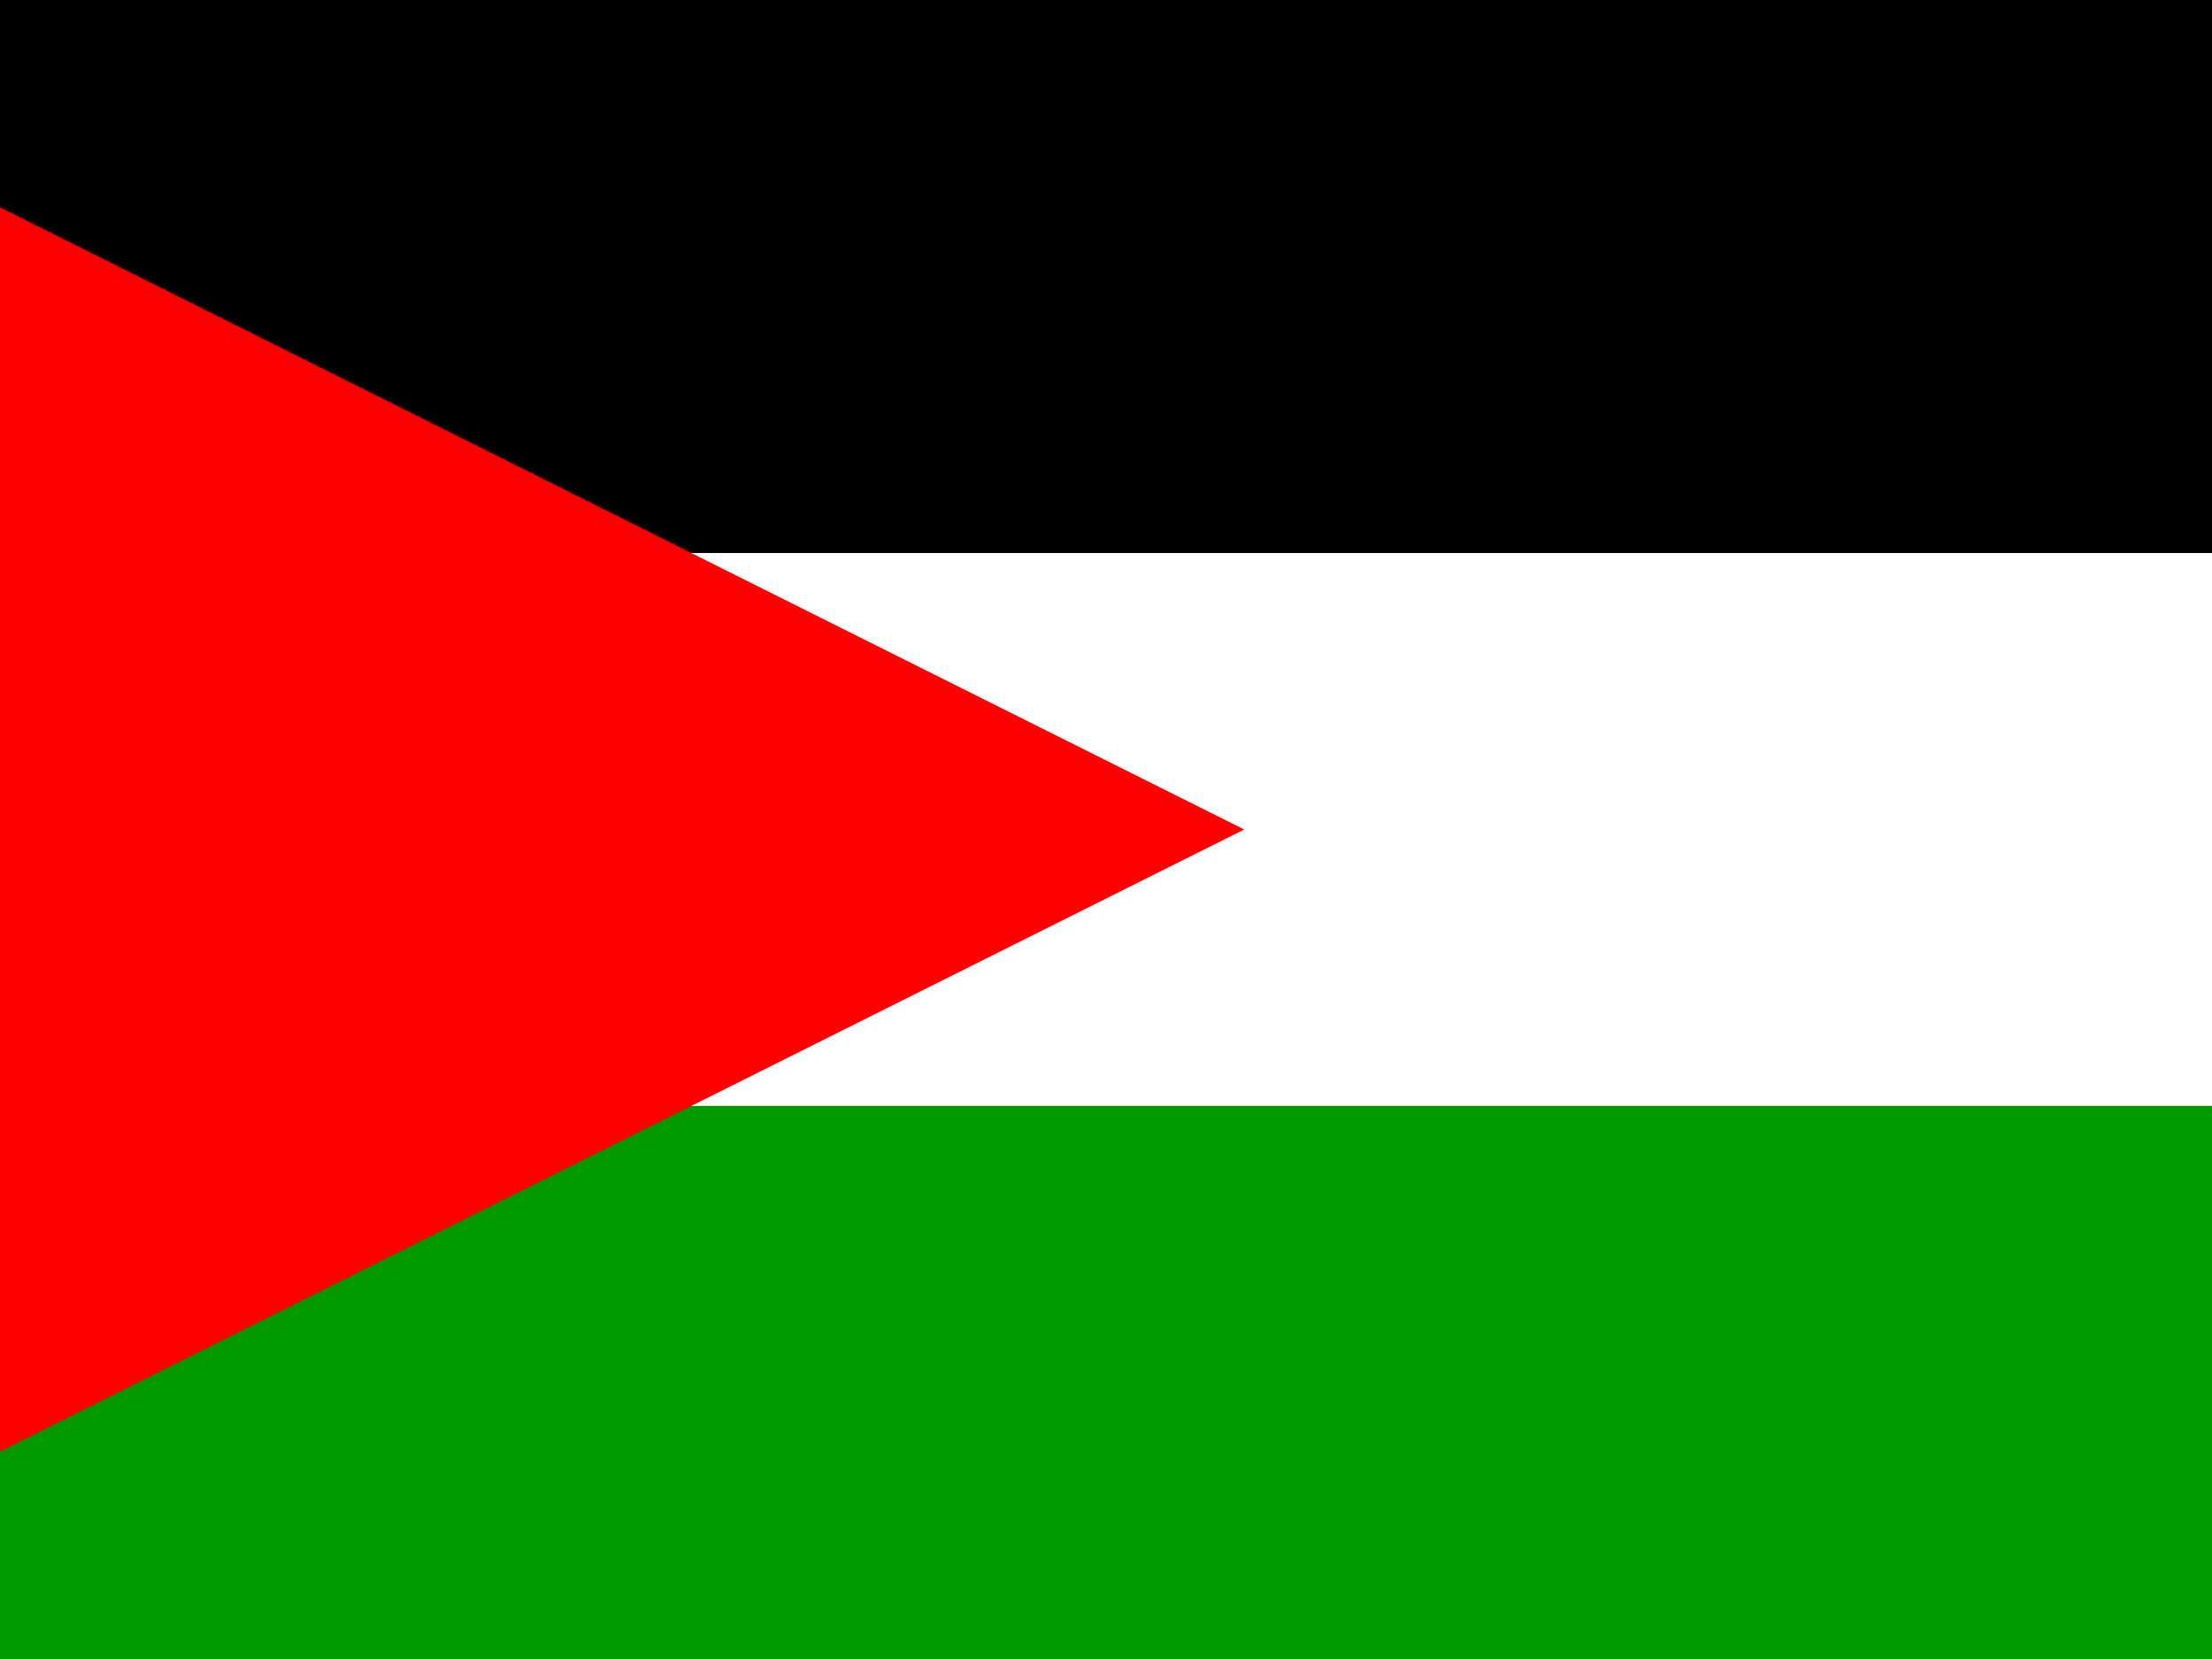
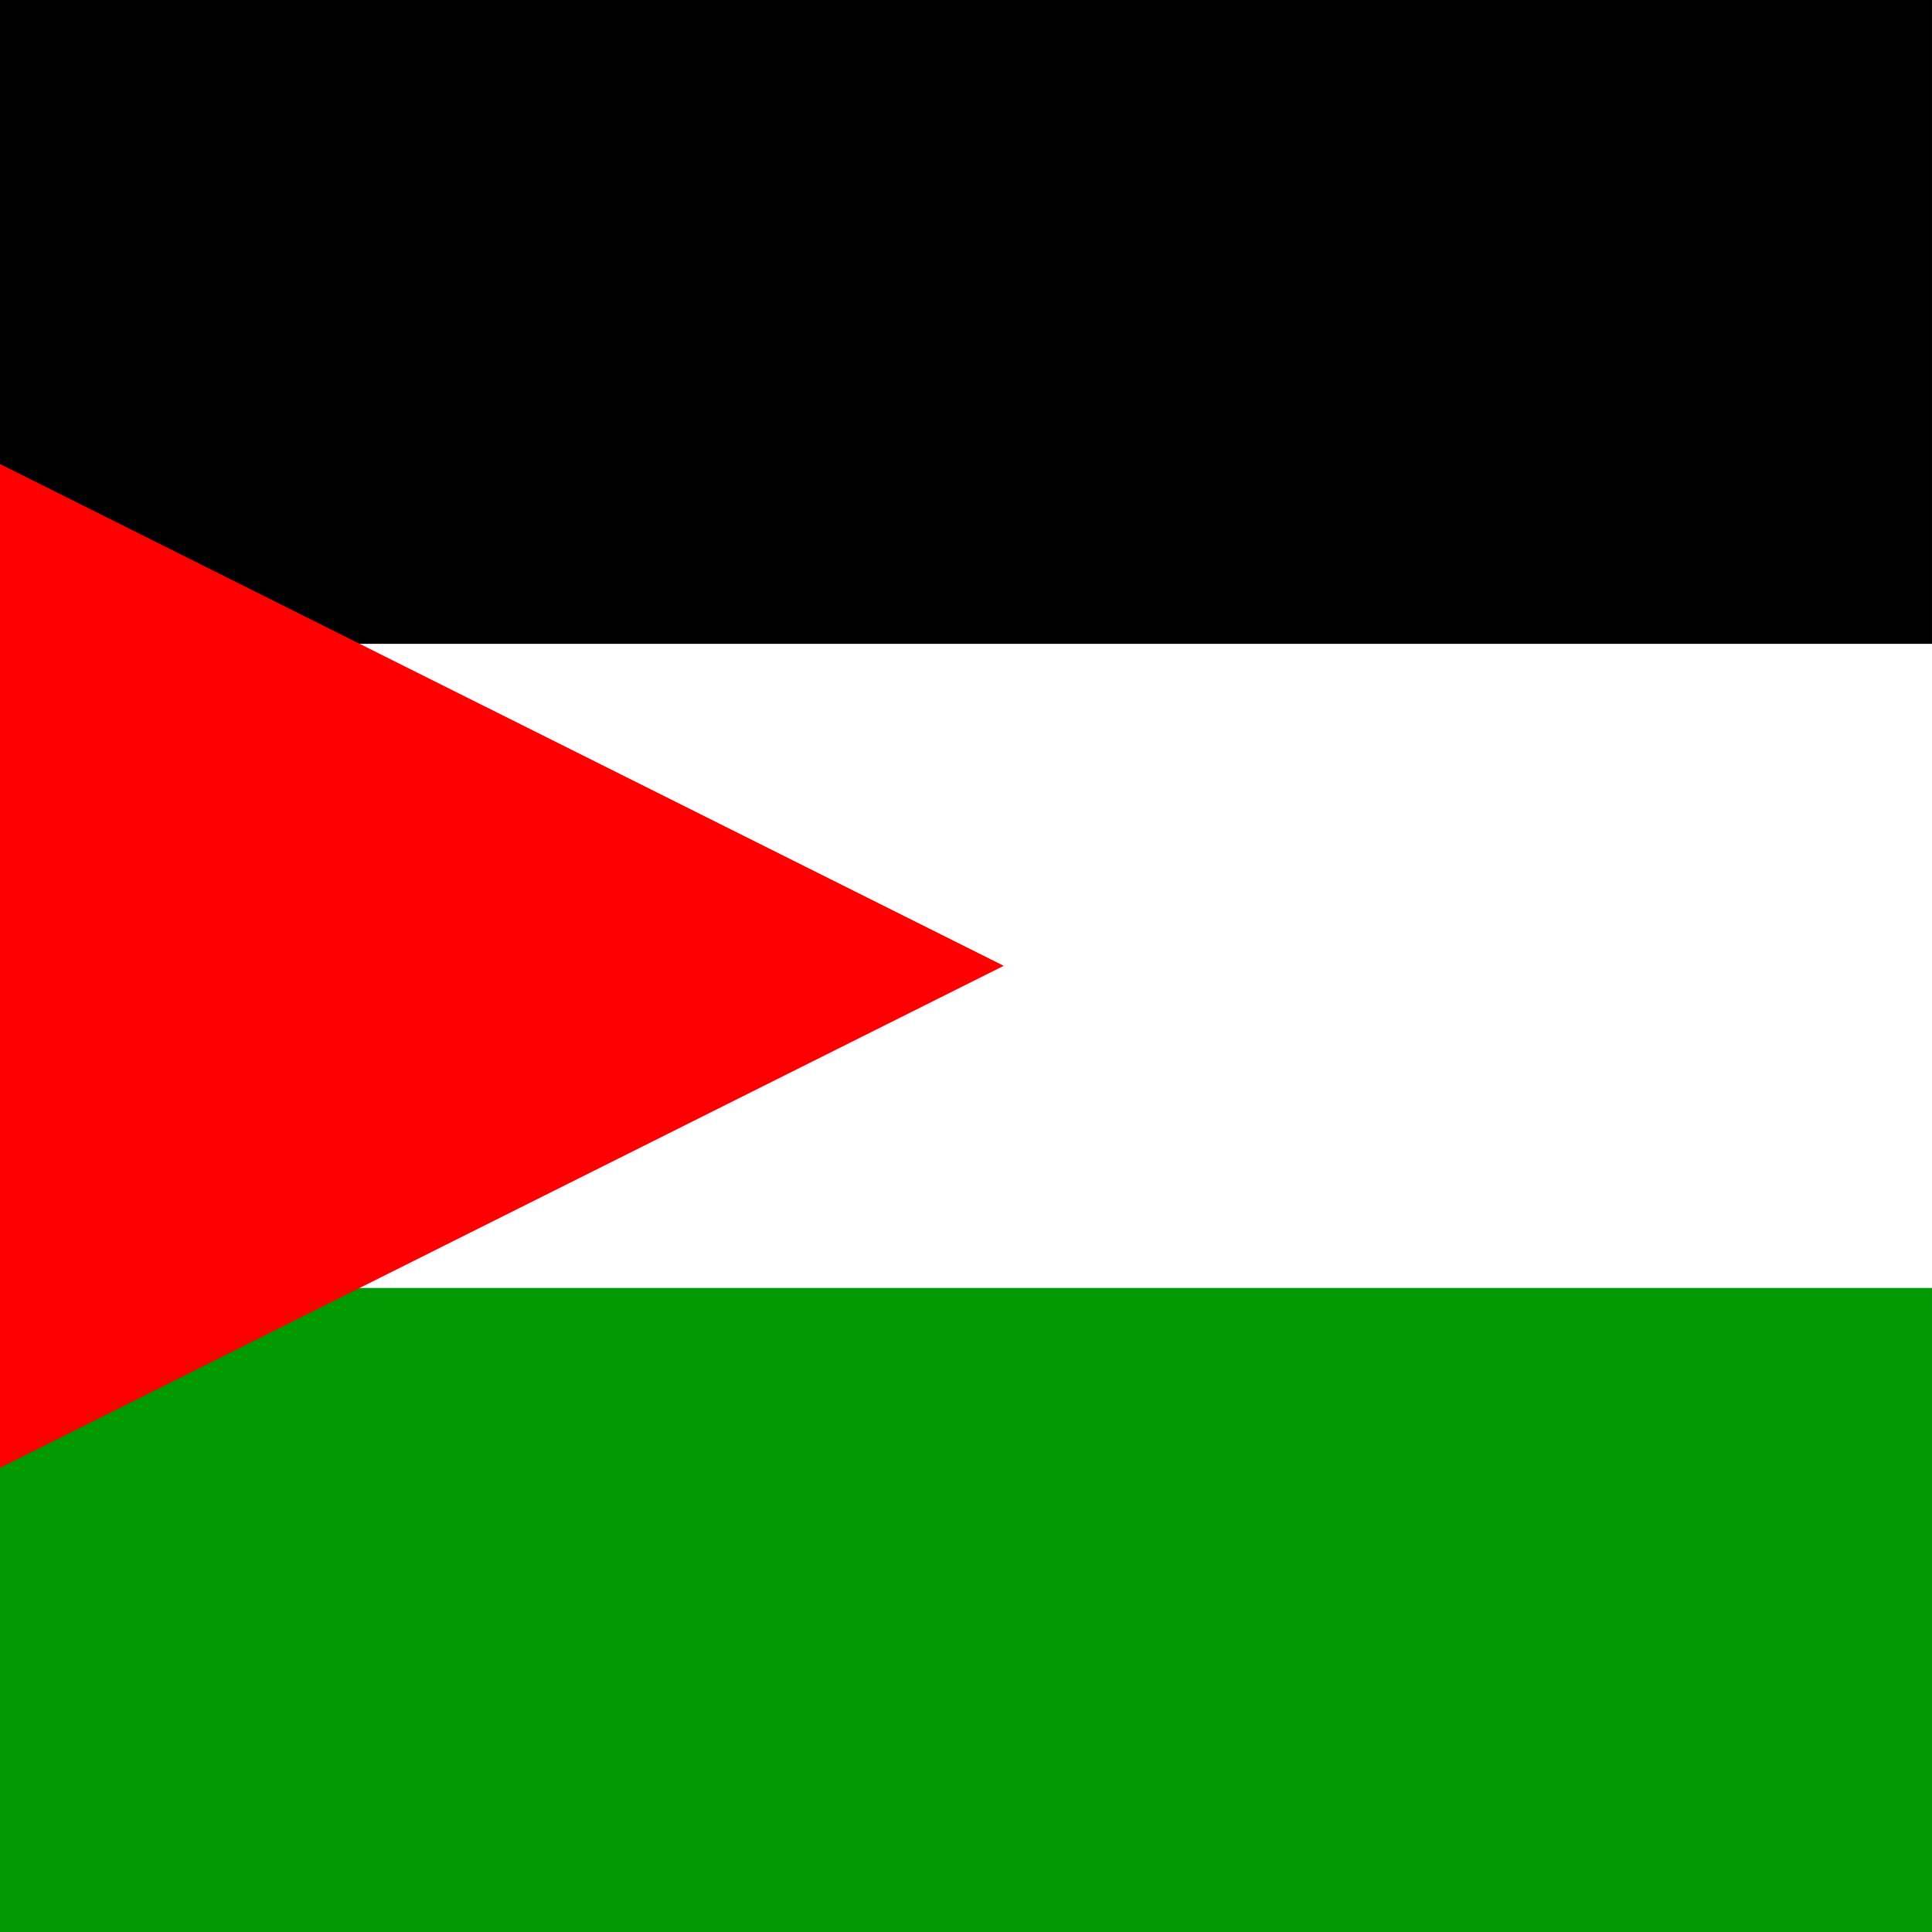
- <svg xmlns="http://www.w3.org/2000/svg" id="flag-icon-css-ps" viewBox="0 0 640 480">
+ <svg xmlns="http://www.w3.org/2000/svg" id="flag-icon-css-ps" viewBox="0 0 512 512">
  <defs>
-     <clipPath id="ps-a">
-       <path fill-opacity=".7" d="M-118 0h682.7v512H-118z" />
+     <clipPath id="a">
+       <path fill-opacity=".7" d="M237.1 0h493.5v493.5H237.1z" />
    </clipPath>
  </defs>
-   <g clip-path="url(#ps-a)" transform="translate(110.6) scale(.9375)">
+   <g clip-path="url(#a)" transform="translate(-246) scale(1.0375)">
    <g fill-rule="evenodd" stroke-width="1pt">
-       <path d="M-246 0H778v170.7H-246z" />
-       <path fill="#fff" d="M-246 170.7H778v170.6H-246z" />
-       <path fill="#090" d="M-246 341.3H778V512H-246z" />
-       <path fill="red" d="M-246 512l512-256L-246 0v512z" />
+       <path d="M0 0h987v164.5H0z" />
+       <path fill="#fff" d="M0 164.5h987V329H0z" />
+       <path fill="#090" d="M0 329h987v164.5H0z" />
+       <path fill="red" d="M0 493.5l493.5-246.8L0 0v493.5z" />
    </g>
  </g>
</svg>
